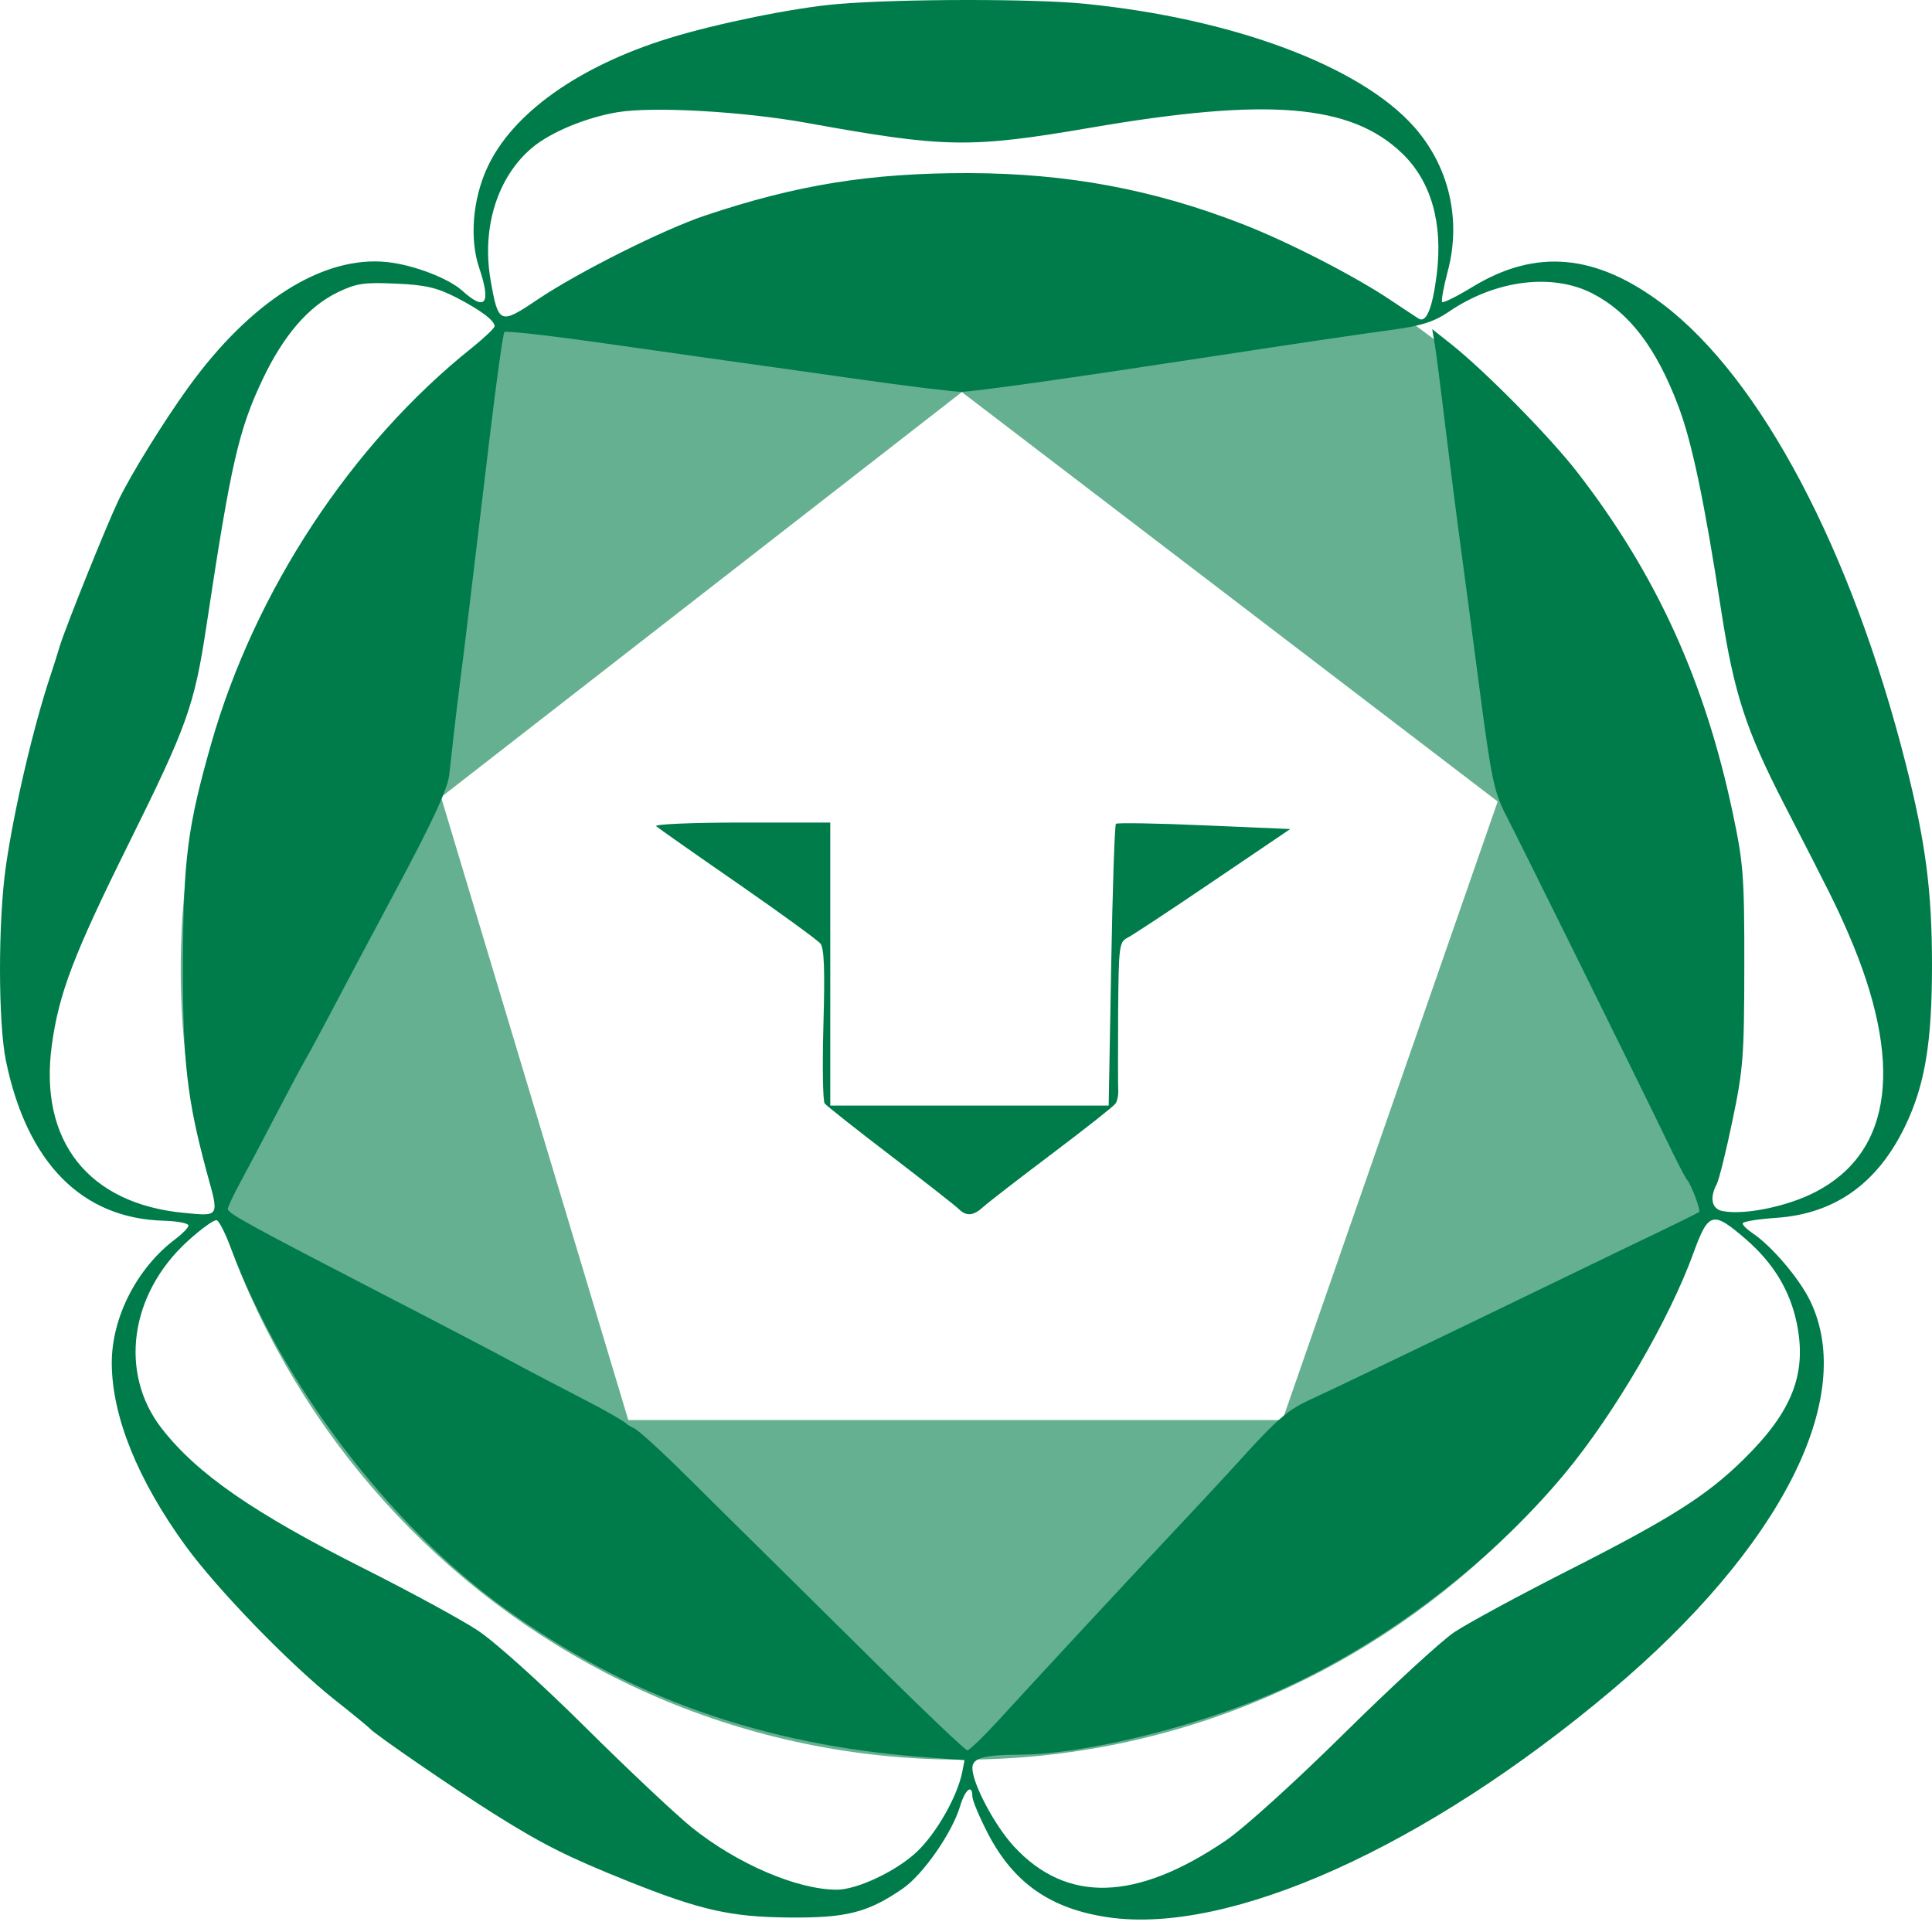
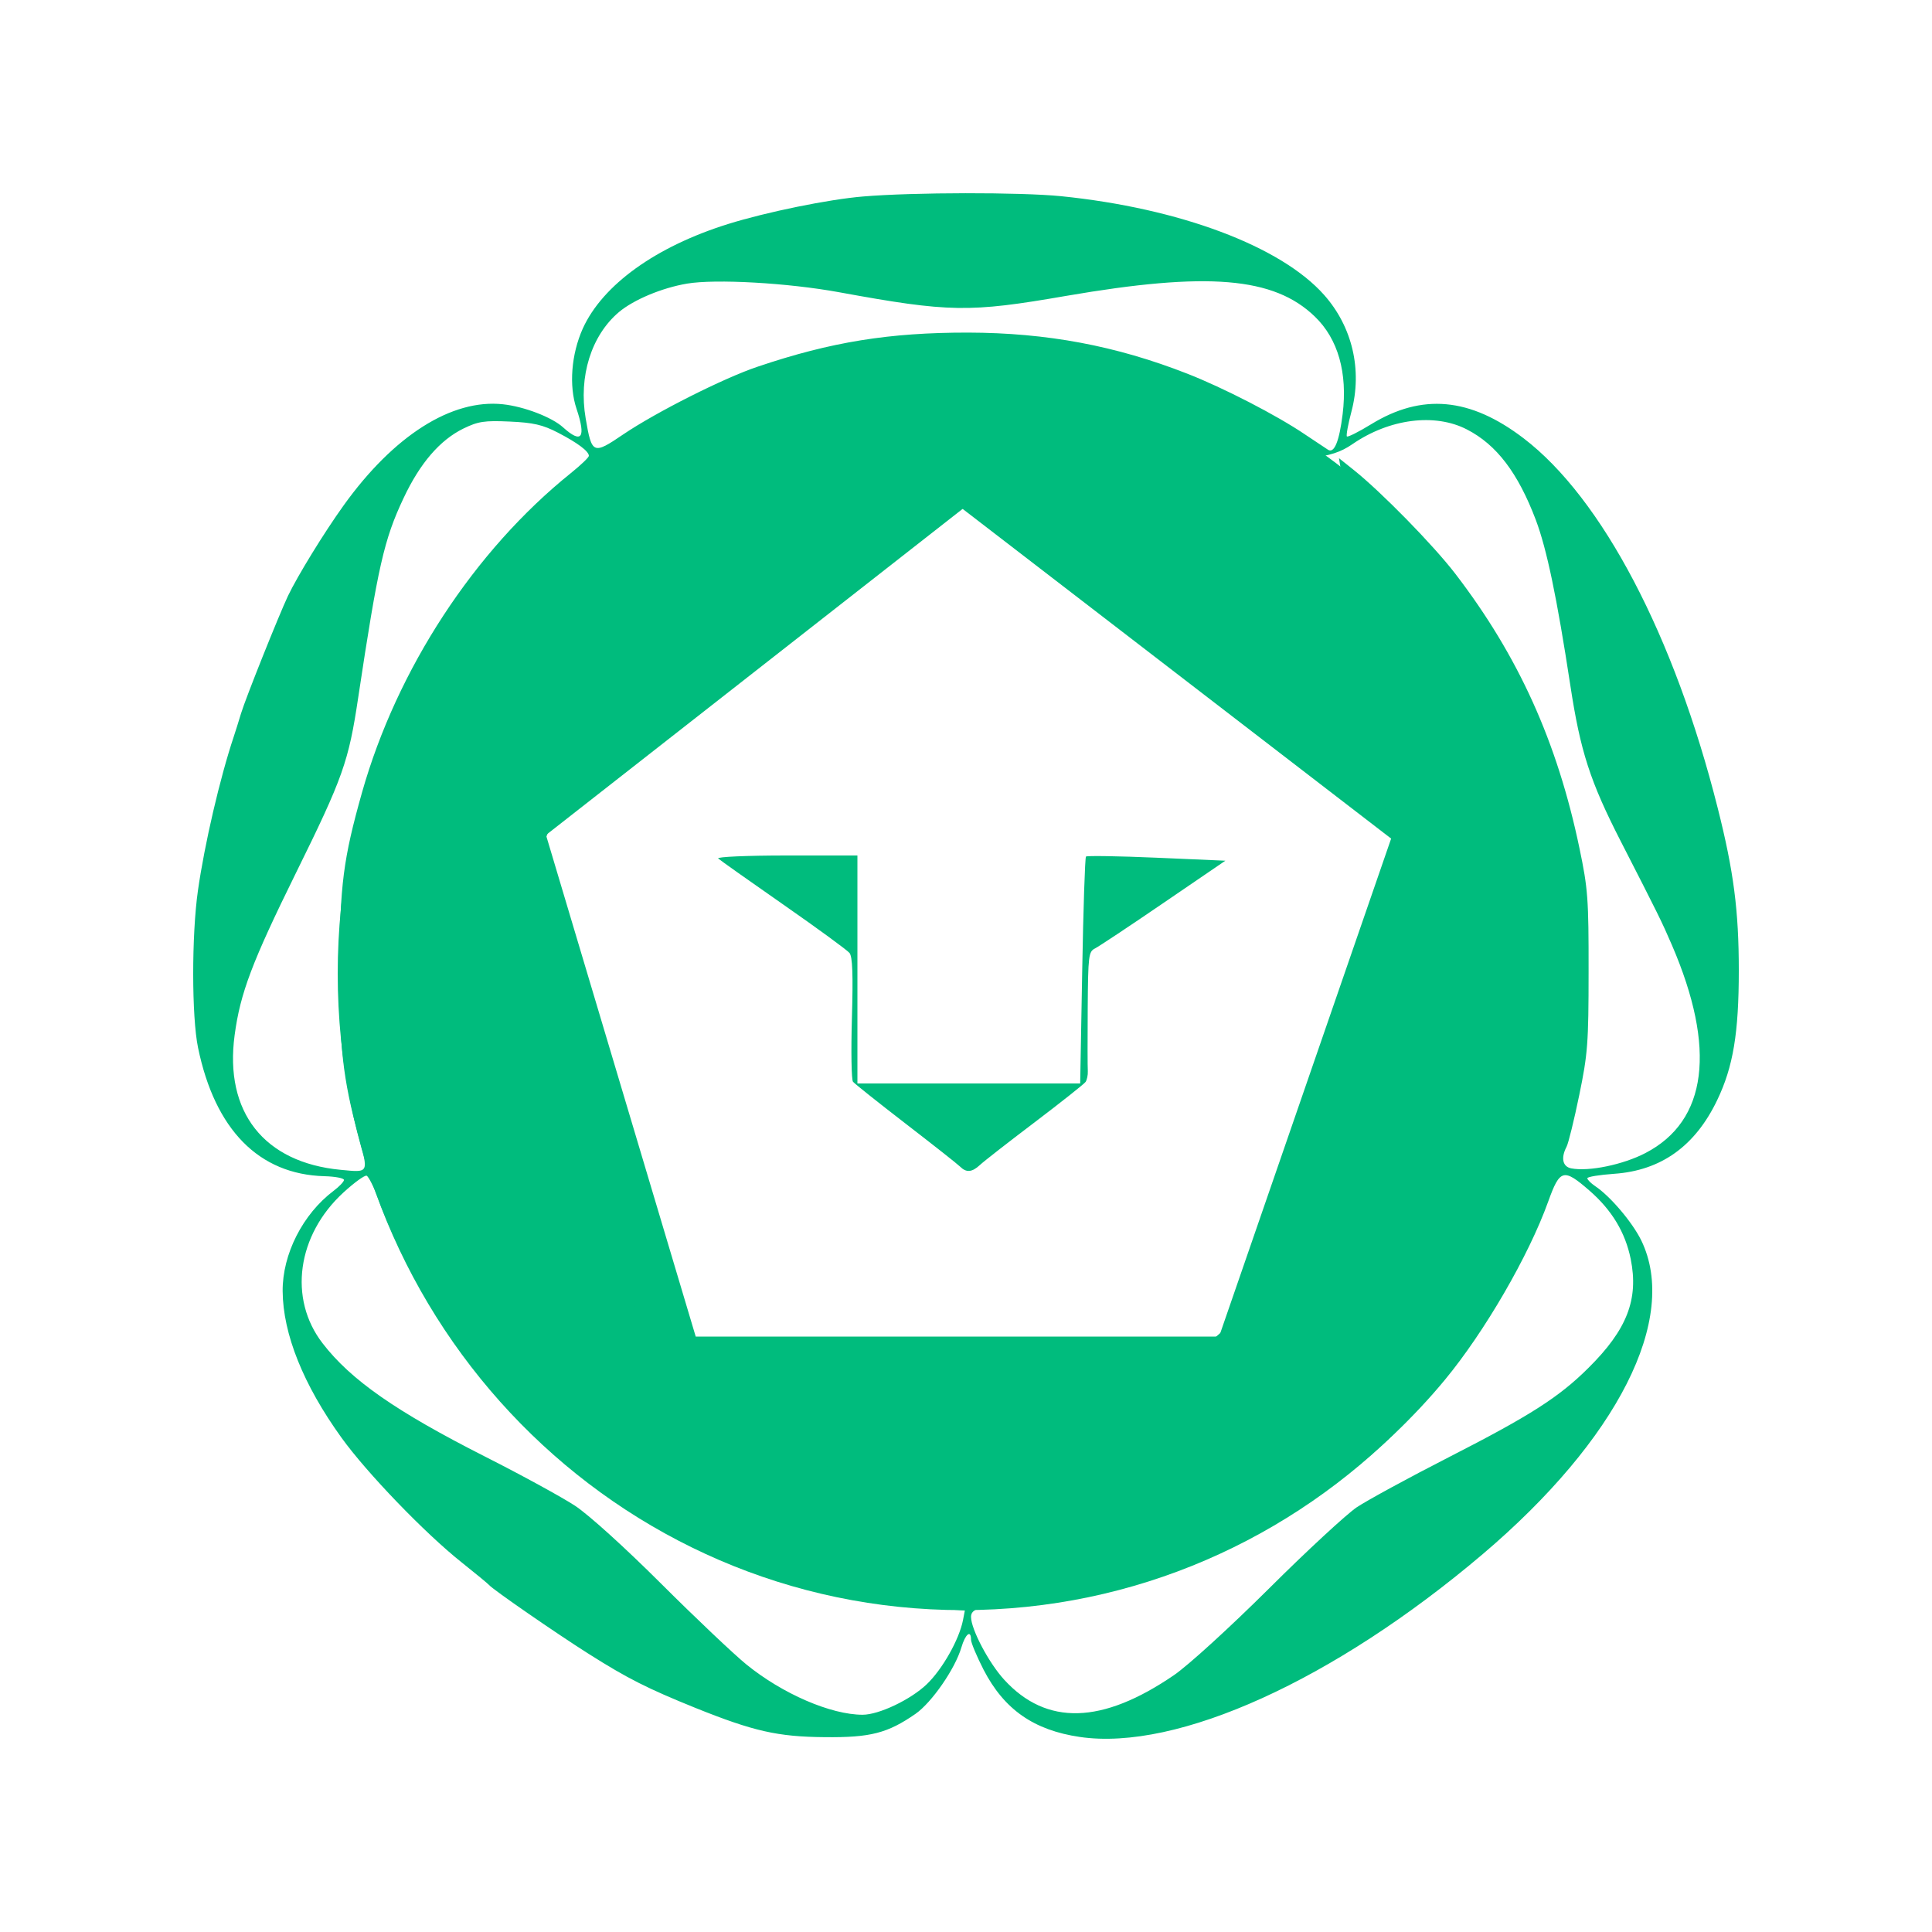
<svg xmlns="http://www.w3.org/2000/svg" width="20" height="20" viewBox="0 0 20 20" fill="none">
-   <path d="M9.957 1.848C14.422 1.848 18.043 5.512 18.043 10.031C18.043 14.551 14.423 18.216 9.957 18.216C5.491 18.216 1.871 14.551 1.871 10.031C1.871 5.512 5.492 1.848 9.957 1.848ZM4.566 8.252L6.504 14.7H13.276L15.504 8.297L9.957 4.059L4.566 8.252Z" fill="#007C4A" fill-opacity="0.6" />
-   <path fill-rule="evenodd" clip-rule="evenodd" d="M8.669 0.042C8.225 0.079 7.418 0.243 6.921 0.397C5.985 0.687 5.298 1.178 5.042 1.74C4.892 2.069 4.86 2.475 4.96 2.771C5.086 3.146 5.027 3.227 4.786 3.01C4.643 2.88 4.28 2.742 4.008 2.713C3.345 2.643 2.595 3.116 1.948 4.012C1.693 4.365 1.351 4.918 1.227 5.178C1.106 5.43 0.679 6.491 0.619 6.688C0.589 6.788 0.547 6.92 0.526 6.982C0.347 7.517 0.147 8.37 0.061 8.966C-0.021 9.539 -0.02 10.588 0.062 10.985C0.281 12.041 0.85 12.615 1.698 12.637C1.841 12.641 1.955 12.664 1.951 12.688C1.948 12.711 1.887 12.773 1.818 12.825C1.418 13.124 1.154 13.64 1.157 14.116C1.161 14.666 1.425 15.319 1.919 16C2.247 16.451 3 17.229 3.472 17.602C3.656 17.747 3.816 17.879 3.829 17.894C3.872 17.948 4.703 18.519 5.12 18.781C5.624 19.097 5.878 19.224 6.501 19.474C7.251 19.774 7.564 19.845 8.172 19.85C8.763 19.855 8.985 19.799 9.346 19.55C9.557 19.404 9.858 18.971 9.939 18.697C9.991 18.523 10.066 18.464 10.066 18.597C10.066 18.637 10.139 18.811 10.228 18.983C10.494 19.494 10.877 19.761 11.473 19.848C12.734 20.031 14.763 19.117 16.682 17.5C18.434 16.024 19.226 14.469 18.738 13.465C18.624 13.231 18.338 12.896 18.14 12.764C18.085 12.728 18.04 12.683 18.04 12.664C18.04 12.646 18.197 12.62 18.389 12.607C18.995 12.565 19.436 12.251 19.722 11.658C19.927 11.231 20 10.794 20 9.993C20 9.223 19.934 8.718 19.728 7.906C19.166 5.692 18.229 3.919 17.215 3.15C16.522 2.626 15.899 2.569 15.24 2.972C15.081 3.069 14.941 3.138 14.929 3.127C14.918 3.115 14.944 2.971 14.987 2.808C15.13 2.273 15 1.718 14.634 1.308C14.075 0.682 12.763 0.192 11.23 0.039C10.703 -0.014 9.319 -0.013 8.669 0.042ZM8.357 1.273C9.786 1.532 10.041 1.536 11.296 1.321C13.126 1.007 13.983 1.077 14.513 1.586C14.815 1.875 14.939 2.309 14.873 2.84C14.829 3.191 14.765 3.348 14.685 3.298C14.656 3.28 14.522 3.191 14.387 3.101C14.021 2.856 13.33 2.501 12.863 2.32C11.94 1.96 11.046 1.794 10.029 1.792C9.01 1.79 8.253 1.912 7.303 2.23C6.866 2.376 5.987 2.817 5.566 3.1C5.175 3.364 5.158 3.357 5.078 2.896C4.985 2.354 5.151 1.828 5.51 1.528C5.701 1.368 6.065 1.217 6.39 1.162C6.757 1.1 7.692 1.153 8.357 1.273ZM4.72 3.078C4.974 3.209 5.12 3.318 5.12 3.377C5.12 3.396 5.015 3.496 4.887 3.599C3.637 4.597 2.637 6.116 2.185 7.703C1.941 8.56 1.898 8.899 1.894 9.958C1.89 10.971 1.937 11.386 2.136 12.114C2.271 12.605 2.279 12.591 1.908 12.556C0.916 12.463 0.402 11.813 0.536 10.823C0.609 10.285 0.761 9.885 1.329 8.74C1.938 7.512 2.011 7.308 2.136 6.486C2.391 4.794 2.47 4.451 2.721 3.922C2.936 3.471 3.192 3.174 3.494 3.027C3.688 2.933 3.767 2.921 4.096 2.936C4.401 2.949 4.522 2.977 4.72 3.078ZM16.483 3.037C16.866 3.234 17.143 3.595 17.373 4.201C17.515 4.575 17.644 5.19 17.819 6.328C17.95 7.176 18.075 7.561 18.474 8.334C18.962 9.282 19.004 9.366 19.134 9.664C19.712 10.999 19.594 11.926 18.792 12.34C18.502 12.49 18.058 12.581 17.833 12.537C17.72 12.516 17.695 12.403 17.771 12.259C17.795 12.214 17.869 11.916 17.935 11.597C18.046 11.067 18.056 10.93 18.057 10.003C18.058 9.074 18.048 8.94 17.939 8.424C17.651 7.054 17.148 5.948 16.331 4.892C16.044 4.521 15.375 3.842 15.018 3.559L14.826 3.407L14.852 3.56C14.866 3.644 14.918 4.047 14.967 4.456C15.017 4.866 15.087 5.413 15.123 5.674C15.158 5.934 15.247 6.604 15.32 7.162C15.44 8.072 15.468 8.204 15.594 8.447C15.748 8.746 16.962 11.2 17.254 11.806C17.355 12.017 17.45 12.2 17.463 12.212C17.502 12.248 17.608 12.529 17.589 12.546C17.58 12.555 17.392 12.648 17.171 12.754C16.951 12.859 16.52 13.067 16.213 13.216C15.907 13.364 15.451 13.585 15.2 13.706C14.949 13.827 14.528 14.029 14.264 14.156C14.001 14.283 13.685 14.433 13.563 14.489C13.421 14.555 13.33 14.61 13.187 14.746C13.089 14.839 12.967 14.97 12.788 15.168C12.631 15.34 12.33 15.664 12.119 15.887C11.718 16.313 10.805 17.296 10.33 17.815C10.177 17.982 10.034 18.119 10.014 18.119C9.993 18.119 9.582 17.728 9.1 17.251C8.618 16.774 8.089 16.251 7.926 16.09C7.762 15.929 7.398 15.569 7.117 15.29C6.836 15.011 6.584 14.782 6.557 14.782C6.527 14.767 6.527 14.767 6.494 14.746C6.486 14.726 6.269 14.601 6.011 14.469C5.754 14.336 5.423 14.163 5.276 14.083C5.129 14.003 4.548 13.699 3.984 13.408C2.59 12.687 2.358 12.56 2.358 12.516C2.358 12.495 2.416 12.372 2.486 12.243C2.556 12.115 2.719 11.806 2.848 11.558C2.977 11.31 3.117 11.046 3.16 10.972C3.203 10.898 3.318 10.685 3.416 10.499C3.513 10.313 3.826 9.724 4.111 9.191C4.483 8.495 4.635 8.164 4.651 8.019C4.664 7.907 4.685 7.714 4.699 7.59C4.713 7.466 4.742 7.223 4.764 7.049C4.807 6.721 4.859 6.284 5.071 4.512C5.14 3.935 5.208 3.451 5.222 3.437C5.236 3.423 5.685 3.473 6.22 3.549C6.754 3.625 7.342 3.708 7.526 3.734C7.71 3.759 8.301 3.843 8.84 3.919C9.379 3.996 9.881 4.057 9.954 4.056C10.089 4.054 11.064 3.917 12.422 3.709C13.522 3.541 14.011 3.469 14.428 3.412C14.717 3.372 14.849 3.329 15 3.226C15.479 2.899 16.067 2.824 16.483 3.037ZM6.793 8.553C6.817 8.574 7.197 8.841 7.638 9.146C8.079 9.452 8.463 9.731 8.493 9.768C8.532 9.815 8.54 10.043 8.524 10.605C8.512 11.03 8.518 11.398 8.537 11.423C8.557 11.448 8.864 11.691 9.219 11.962C9.574 12.234 9.892 12.483 9.924 12.515C10.004 12.594 10.077 12.588 10.18 12.493C10.227 12.45 10.547 12.202 10.89 11.944C11.233 11.685 11.529 11.452 11.547 11.425C11.566 11.399 11.579 11.337 11.576 11.288C11.573 11.238 11.573 10.873 11.575 10.476C11.58 9.8 11.586 9.751 11.67 9.709C11.719 9.684 12.119 9.421 12.558 9.123L13.357 8.582L12.466 8.544C11.976 8.522 11.565 8.516 11.552 8.528C11.539 8.541 11.517 9.203 11.503 9.998L11.477 11.445H10.036H8.595V9.98V8.515H7.673C7.166 8.515 6.77 8.532 6.793 8.553ZM2.398 12.937C2.909 14.31 4.031 15.787 5.213 16.642C6.491 17.566 7.893 18.065 9.569 18.19L9.985 18.221L9.961 18.344C9.911 18.596 9.694 18.978 9.491 19.17C9.281 19.369 8.873 19.562 8.663 19.562C8.252 19.562 7.627 19.293 7.158 18.915C6.995 18.783 6.498 18.316 6.055 17.876C5.588 17.413 5.118 16.991 4.939 16.874C4.77 16.763 4.245 16.478 3.773 16.24C2.624 15.662 2.039 15.257 1.673 14.786C1.229 14.213 1.343 13.394 1.944 12.847C2.083 12.72 2.218 12.623 2.244 12.632C2.269 12.64 2.338 12.778 2.398 12.937ZM18.069 12.825C18.358 13.074 18.531 13.36 18.601 13.702C18.706 14.221 18.554 14.611 18.053 15.104C17.672 15.48 17.301 15.716 16.247 16.251C15.726 16.515 15.19 16.806 15.055 16.896C14.921 16.986 14.408 17.457 13.916 17.943C13.409 18.444 12.879 18.924 12.691 19.052C11.762 19.684 11.042 19.705 10.496 19.114C10.297 18.899 10.066 18.462 10.066 18.303C10.066 18.199 10.182 18.166 10.556 18.164C11.19 18.163 12.294 17.899 13.117 17.554C14.243 17.081 15.391 16.225 16.199 15.254C16.711 14.637 17.281 13.662 17.532 12.967C17.686 12.545 17.731 12.533 18.069 12.825Z" fill="#007C4A" />
+   <path d="M9.965 3.489C13.537 3.489 16.434 6.439 16.434 10.079C16.434 13.718 13.537 16.668 9.965 16.668C6.392 16.668 3.496 13.718 3.496 10.079C3.496 6.439 6.392 3.489 9.965 3.489ZM5.652 8.644L7.202 13.836H12.62L14.401 8.681L9.965 5.268L5.652 8.644Z" fill="#00BC7D" />
+   <path fill-rule="evenodd" clip-rule="evenodd" d="M8.935 2.034C8.58 2.063 7.934 2.195 7.537 2.319C6.788 2.553 6.238 2.949 6.033 3.401C5.914 3.666 5.888 3.993 5.968 4.231C6.069 4.533 6.022 4.598 5.829 4.424C5.714 4.319 5.424 4.208 5.206 4.185C4.676 4.128 4.076 4.509 3.558 5.231C3.354 5.515 3.081 5.96 2.981 6.169C2.885 6.373 2.543 7.227 2.495 7.386C2.471 7.465 2.438 7.572 2.421 7.622C2.277 8.052 2.117 8.74 2.049 9.219C1.983 9.681 1.984 10.526 2.05 10.845C2.225 11.695 2.68 12.157 3.358 12.176C3.473 12.179 3.564 12.197 3.561 12.216C3.558 12.235 3.51 12.285 3.454 12.327C3.135 12.567 2.923 12.983 2.926 13.366C2.929 13.809 3.14 14.335 3.535 14.883C3.797 15.247 4.4 15.873 4.778 16.173C4.925 16.29 5.053 16.396 5.063 16.408C5.098 16.452 5.762 16.911 6.096 17.122C6.499 17.377 6.702 17.479 7.201 17.681C7.801 17.922 8.051 17.979 8.538 17.983C9.011 17.988 9.188 17.942 9.477 17.742C9.645 17.625 9.887 17.276 9.952 17.055C9.993 16.915 10.052 16.867 10.052 16.974C10.052 17.006 10.111 17.146 10.182 17.285C10.395 17.697 10.702 17.911 11.179 17.981C12.187 18.129 13.81 17.393 15.346 16.091C16.747 14.902 17.381 13.65 16.991 12.842C16.899 12.654 16.67 12.383 16.512 12.278C16.468 12.248 16.432 12.212 16.432 12.197C16.432 12.182 16.557 12.162 16.711 12.151C17.196 12.117 17.549 11.864 17.777 11.387C17.942 11.043 18 10.692 18 10.047C18 9.427 17.947 9.019 17.782 8.366C17.333 6.583 16.584 5.156 15.772 4.537C15.218 4.114 14.719 4.069 14.192 4.393C14.065 4.471 13.953 4.527 13.943 4.518C13.934 4.508 13.955 4.392 13.99 4.261C14.104 3.83 14 3.383 13.707 3.053C13.26 2.549 12.21 2.155 10.984 2.031C10.562 1.989 9.455 1.99 8.935 2.034ZM8.685 3.025C9.829 3.234 10.033 3.237 11.037 3.063C12.501 2.811 13.187 2.867 13.611 3.277C13.852 3.509 13.951 3.859 13.899 4.287C13.864 4.57 13.812 4.696 13.748 4.656C13.725 4.641 13.617 4.569 13.509 4.497C13.217 4.299 12.664 4.014 12.29 3.868C11.552 3.579 10.837 3.445 10.023 3.443C9.208 3.442 8.602 3.539 7.843 3.796C7.493 3.913 6.79 4.268 6.453 4.496C6.14 4.709 6.126 4.703 6.063 4.332C5.988 3.896 6.121 3.472 6.408 3.23C6.561 3.102 6.852 2.98 7.112 2.936C7.406 2.886 8.154 2.928 8.685 3.025ZM5.776 4.479C5.979 4.584 6.096 4.672 6.096 4.719C6.096 4.735 6.012 4.815 5.909 4.898C4.91 5.701 4.11 6.925 3.748 8.202C3.553 8.893 3.518 9.166 3.515 10.018C3.512 10.834 3.55 11.168 3.709 11.754C3.817 12.15 3.823 12.138 3.527 12.11C2.733 12.035 2.321 11.512 2.429 10.715C2.487 10.281 2.609 9.959 3.063 9.038C3.551 8.049 3.609 7.884 3.708 7.222C3.913 5.86 3.976 5.584 4.177 5.158C4.348 4.794 4.554 4.556 4.796 4.437C4.95 4.362 5.014 4.352 5.277 4.364C5.521 4.375 5.618 4.397 5.776 4.479ZM15.186 4.446C15.493 4.604 15.714 4.895 15.899 5.383C16.012 5.684 16.116 6.179 16.256 7.095C16.36 7.778 16.46 8.088 16.779 8.711C17.17 9.474 17.203 9.541 17.307 9.782C17.77 10.856 17.675 11.603 17.034 11.936C16.802 12.057 16.447 12.13 16.266 12.095C16.176 12.078 16.156 11.987 16.217 11.871C16.236 11.835 16.295 11.595 16.348 11.338C16.436 10.911 16.445 10.801 16.445 10.054C16.446 9.306 16.438 9.199 16.351 8.783C16.121 7.68 15.718 6.79 15.065 5.939C14.836 5.641 14.3 5.094 14.015 4.866L13.861 4.743L13.881 4.866C13.893 4.934 13.934 5.259 13.974 5.588C14.014 5.918 14.07 6.359 14.098 6.569C14.127 6.778 14.198 7.317 14.256 7.767C14.352 8.5 14.374 8.606 14.475 8.802C14.599 9.042 15.569 11.018 15.803 11.506C15.884 11.676 15.96 11.823 15.971 11.833C16.002 11.862 16.087 12.088 16.072 12.102C16.064 12.109 15.913 12.184 15.737 12.269C15.561 12.354 15.216 12.522 14.971 12.641C14.726 12.761 14.361 12.939 14.16 13.036C13.959 13.133 13.622 13.296 13.412 13.399C13.201 13.501 12.948 13.621 12.85 13.667C12.737 13.72 12.664 13.764 12.55 13.873C12.472 13.949 12.374 14.054 12.23 14.213C12.105 14.352 11.864 14.613 11.695 14.793C11.374 15.135 10.644 15.927 10.264 16.344C10.141 16.479 10.027 16.59 10.011 16.59C9.994 16.59 9.665 16.275 9.28 15.891C8.894 15.506 8.472 15.085 8.341 14.956C8.21 14.826 7.919 14.536 7.694 14.311C7.469 14.086 7.267 13.903 7.246 13.903C7.221 13.891 7.221 13.891 7.195 13.873C7.189 13.857 7.015 13.757 6.809 13.65C6.603 13.544 6.339 13.404 6.221 13.339C6.104 13.275 5.638 13.03 5.188 12.796C4.072 12.216 3.887 12.113 3.887 12.078C3.887 12.061 3.933 11.962 3.989 11.858C4.045 11.755 4.175 11.506 4.278 11.307C4.381 11.107 4.494 10.895 4.528 10.835C4.562 10.775 4.654 10.603 4.732 10.454C4.811 10.304 5.061 9.83 5.289 9.401C5.586 8.84 5.708 8.574 5.721 8.457C5.731 8.367 5.748 8.212 5.759 8.112C5.77 8.012 5.794 7.816 5.812 7.676C5.845 7.412 5.888 7.06 6.057 5.633C6.112 5.168 6.166 4.779 6.177 4.767C6.189 4.756 6.548 4.797 6.976 4.858C7.404 4.919 7.874 4.986 8.021 5.006C8.168 5.027 8.641 5.094 9.072 5.156C9.504 5.217 9.905 5.267 9.963 5.266C10.071 5.264 10.851 5.154 11.938 4.987C12.818 4.851 13.209 4.793 13.543 4.747C13.774 4.715 13.879 4.681 14 4.598C14.383 4.334 14.854 4.274 15.186 4.446ZM7.435 8.887C7.453 8.904 7.757 9.119 8.11 9.365C8.463 9.611 8.771 9.836 8.794 9.865C8.825 9.903 8.832 10.087 8.819 10.54C8.809 10.882 8.814 11.178 8.83 11.198C8.846 11.218 9.091 11.413 9.375 11.632C9.659 11.851 9.913 12.051 9.939 12.077C10.003 12.141 10.062 12.136 10.144 12.06C10.182 12.024 10.437 11.825 10.712 11.617C10.986 11.409 11.223 11.221 11.238 11.2C11.252 11.179 11.263 11.129 11.261 11.089C11.258 11.049 11.258 10.755 11.26 10.435C11.264 9.891 11.269 9.851 11.336 9.818C11.375 9.798 11.695 9.586 12.046 9.346L12.685 8.91L11.973 8.879C11.581 8.862 11.252 8.857 11.242 8.867C11.232 8.877 11.214 9.41 11.203 10.051L11.182 11.216H10.029H8.876V10.036V8.856H8.139C7.733 8.856 7.416 8.87 7.435 8.887ZM3.918 12.417C4.327 13.523 5.225 14.711 6.17 15.4C7.193 16.144 8.314 16.546 9.655 16.647L9.988 16.672L9.969 16.771C9.929 16.974 9.755 17.281 9.593 17.436C9.425 17.596 9.098 17.751 8.93 17.751C8.602 17.751 8.101 17.535 7.726 17.23C7.596 17.124 7.199 16.748 6.844 16.394C6.47 16.021 6.095 15.681 5.952 15.587C5.816 15.498 5.396 15.268 5.018 15.077C4.099 14.611 3.631 14.285 3.339 13.905C2.983 13.444 3.075 12.785 3.555 12.345C3.667 12.242 3.775 12.164 3.795 12.171C3.815 12.178 3.871 12.289 3.918 12.417ZM16.455 12.326C16.686 12.527 16.825 12.758 16.881 13.033C16.965 13.451 16.843 13.765 16.442 14.162C16.138 14.464 15.841 14.654 14.998 15.085C14.581 15.298 14.152 15.532 14.044 15.604C13.937 15.677 13.526 16.056 13.133 16.448C12.727 16.851 12.303 17.238 12.153 17.341C11.409 17.85 10.834 17.866 10.397 17.39C10.238 17.218 10.052 16.866 10.052 16.738C10.052 16.654 10.146 16.627 10.444 16.626C10.952 16.625 11.835 16.413 12.493 16.135C13.395 15.754 14.313 15.065 14.959 14.282C15.369 13.786 15.825 13 16.026 12.441C16.148 12.101 16.185 12.091 16.455 12.326Z" fill="#00BC7D" />
</svg>
